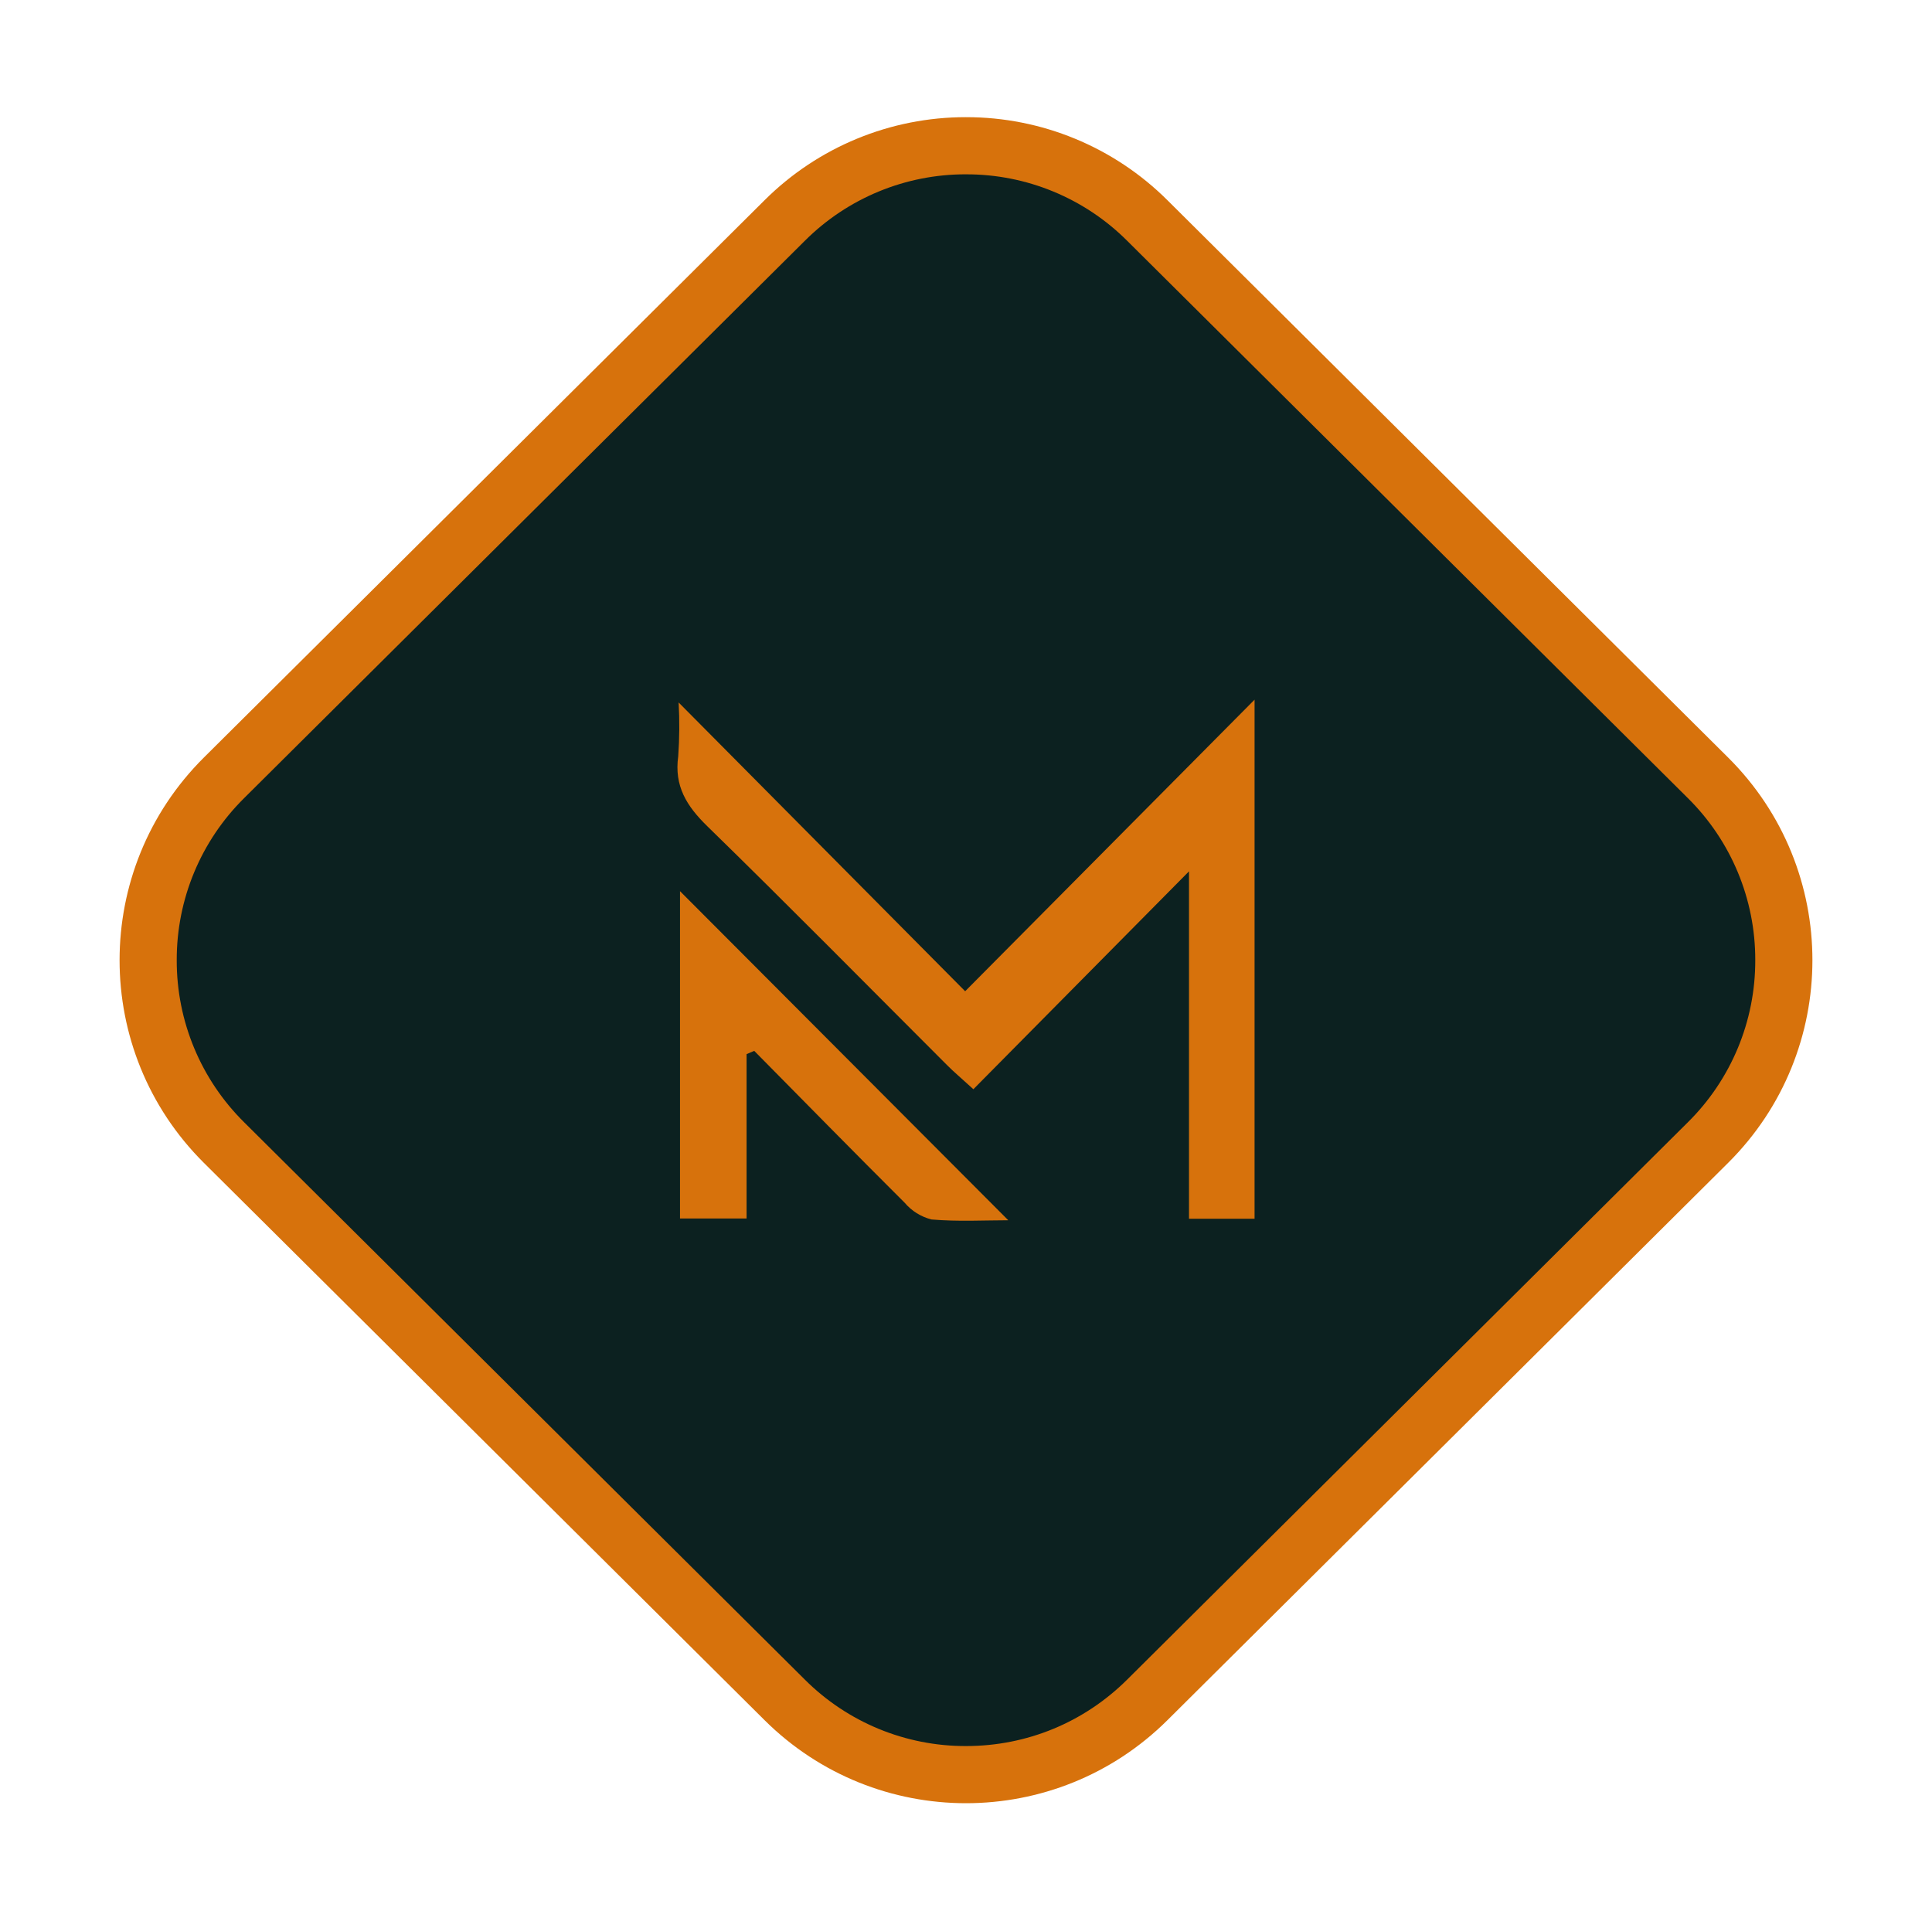
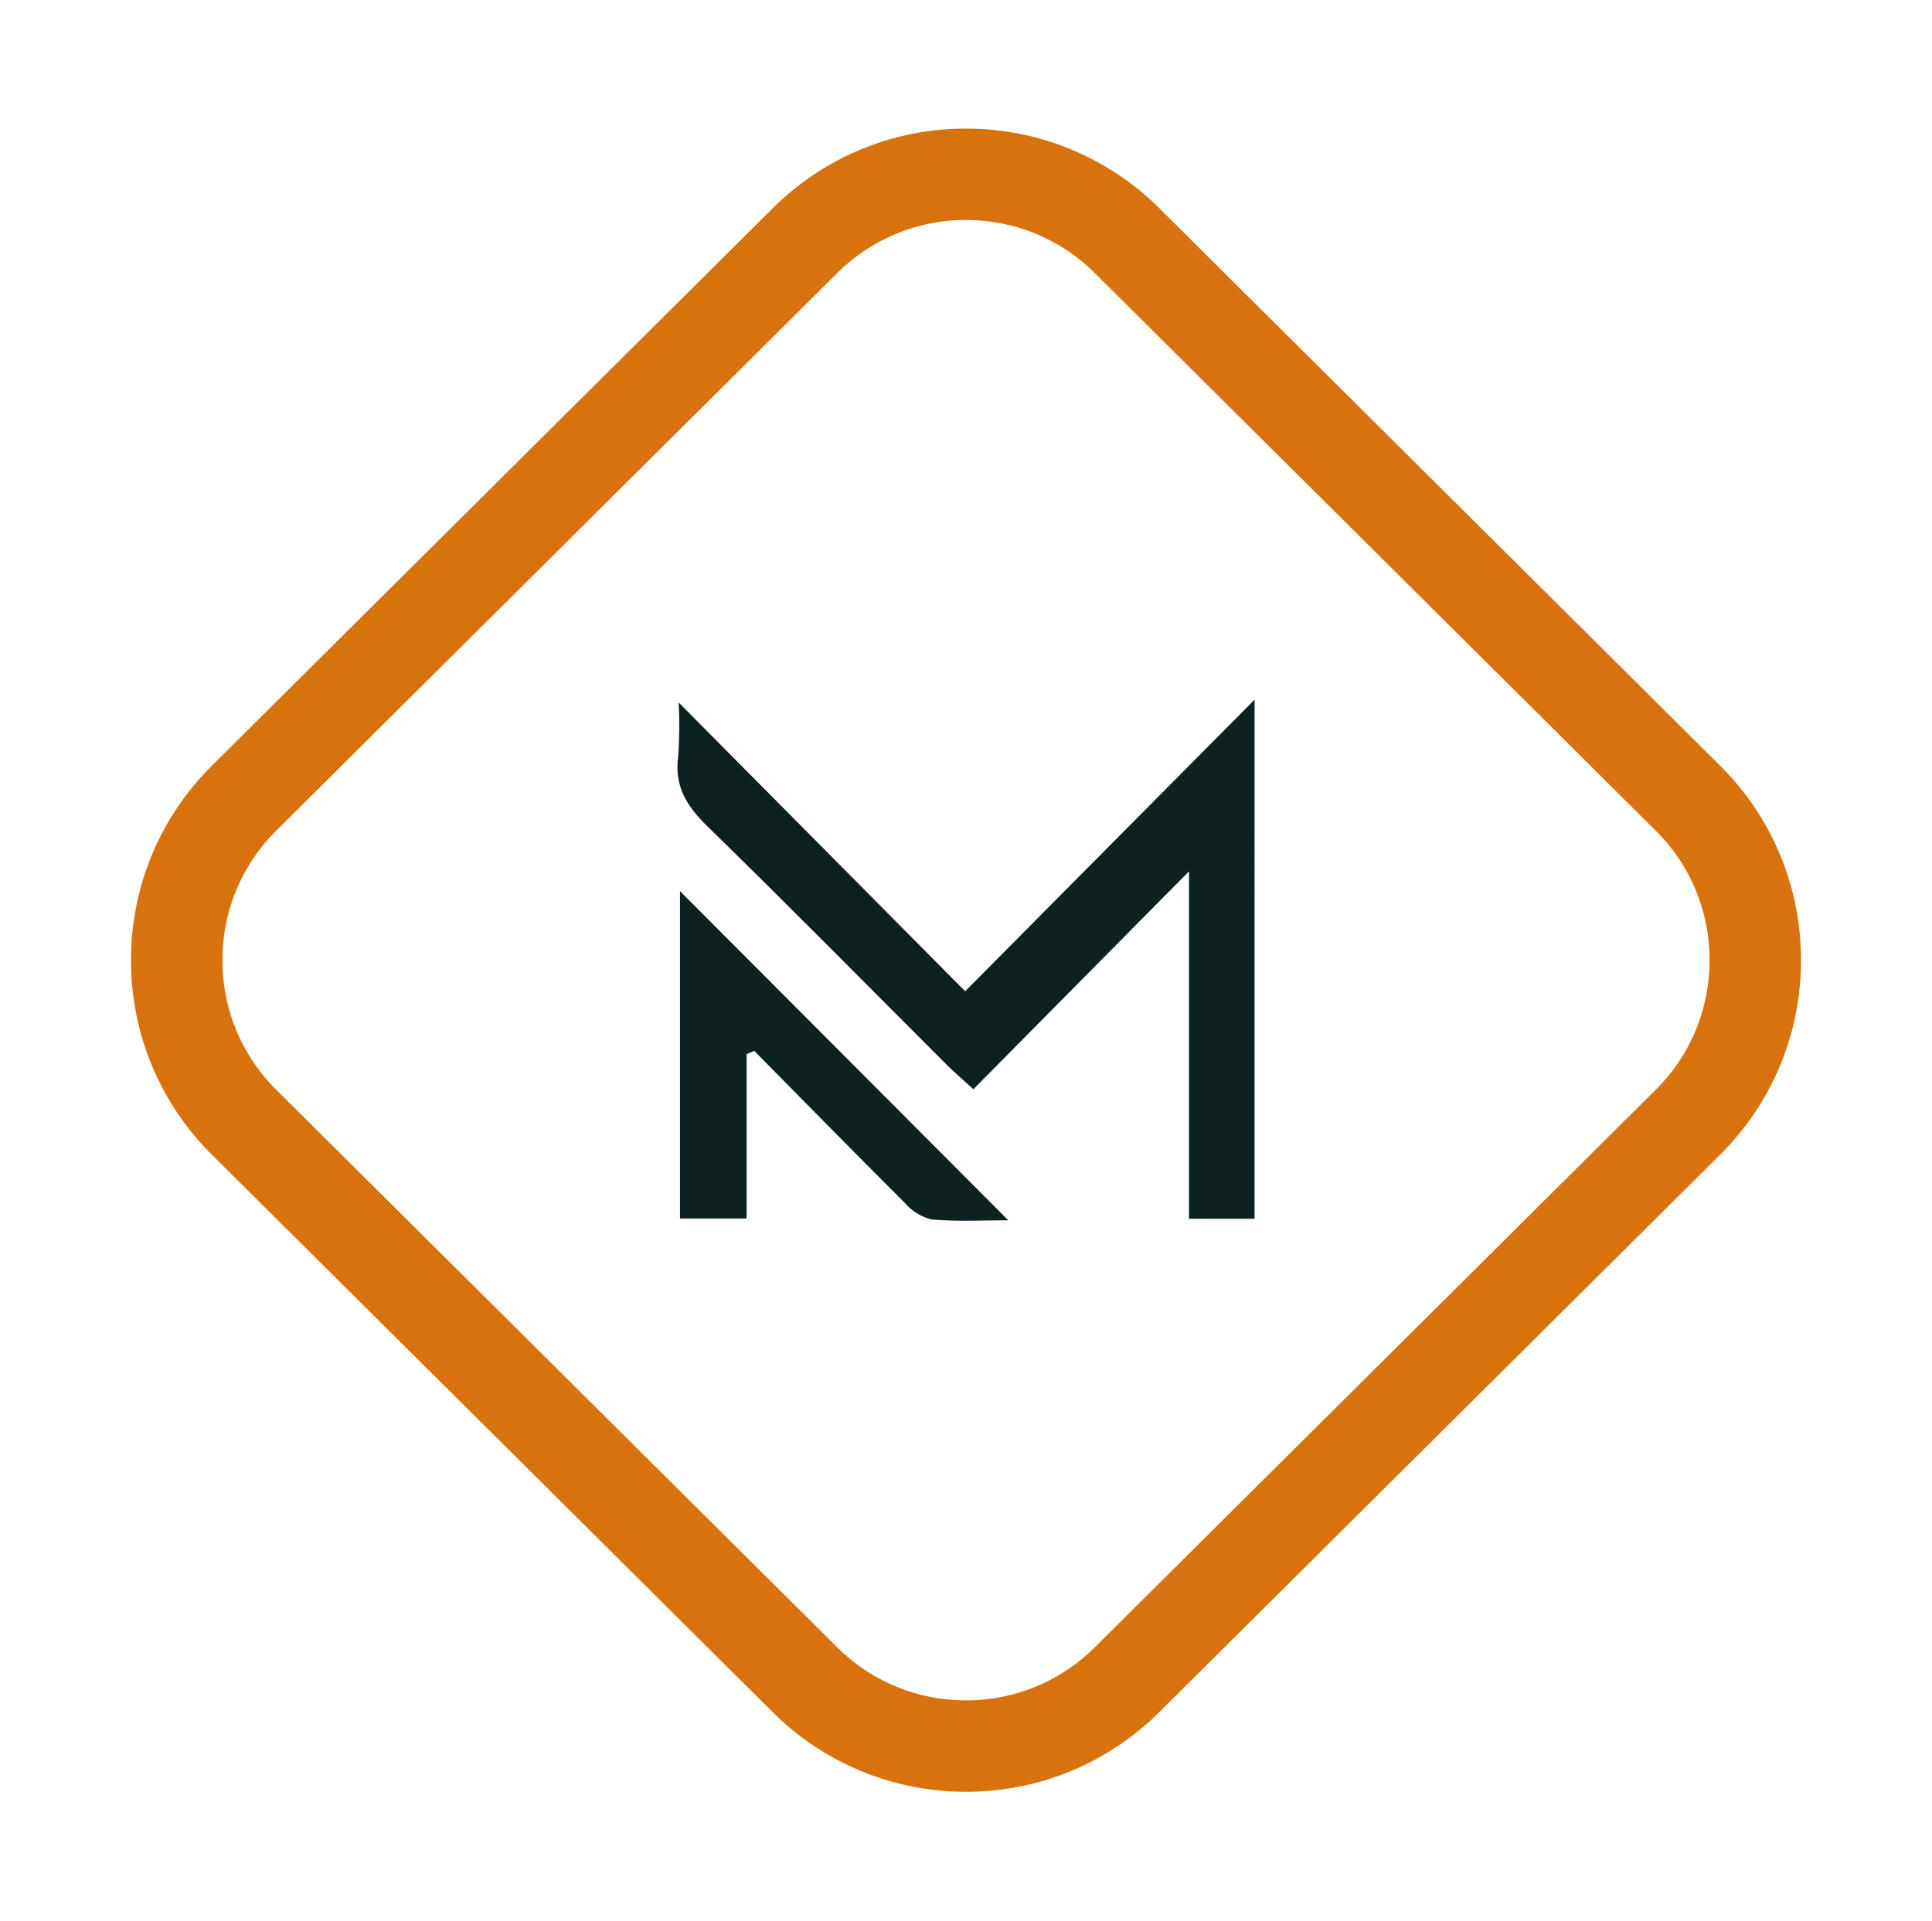
- <svg xmlns="http://www.w3.org/2000/svg" width="169" height="168">
-   <g fill="#0C2120">
-     <path d="M84.5 155.25a22.43 22.43 0 0 1-15.863-6.544L19.598 99.957A22.427 22.427 0 0 1 12.961 84a22.427 22.427 0 0 1 6.637-15.957l49.04-48.75A22.43 22.43 0 0 1 84.5 12.75a22.429 22.429 0 0 1 15.863 6.544l49.039 48.749A22.427 22.427 0 0 1 156.039 84a22.427 22.427 0 0 1-6.637 15.957l-49.04 48.75A22.43 22.43 0 0 1 84.5 155.25Z" />
-     <path d="M84.5 15.25a19.875 19.875 0 0 0-14.1 5.817L21.36 69.816A19.863 19.863 0 0 0 15.46 84a19.863 19.863 0 0 0 5.9 14.184l49.04 48.75a19.875 19.875 0 0 0 14.1 5.815c5.32 0 10.327-2.065 14.1-5.816l49.04-48.749A19.863 19.863 0 0 0 153.54 84a19.863 19.863 0 0 0-5.9-14.184L98.6 21.066a19.875 19.875 0 0 0-14.1-5.815m0-5a24.92 24.92 0 0 1 17.625 7.27l49.04 48.749c9.833 9.775 9.833 25.685 0 35.46l-49.04 48.75c-9.75 9.692-25.5 9.692-35.25 0l-49.04-48.75c-9.833-9.775-9.833-25.685 0-35.46l49.04-48.75A24.923 24.923 0 0 1 84.5 10.25Z" fill="#D7720C" />
-   </g>
-   <path d="M109.742 106.619h-5.735V76.227L85.145 95.288c-1.093-1-1.693-1.5-2.246-2.053-7-6.995-13.949-14.049-21.033-20.96-1.808-1.764-2.9-3.515-2.539-6.11a37.276 37.276 0 0 0 .035-4.712l25.064 25.263 25.317-25.508ZM65.306 92.218v14.376h-5.823V77.96l28.716 28.791c-2.085 0-4.413.131-6.713-.069a4.517 4.517 0 0 1-2.355-1.468c-4.416-4.4-8.777-8.848-13.156-13.282Z" fill="#D7720C" />
+ <svg xmlns="http://www.w3.org/2000/svg" width="169" height="168" viewBox="0 0 169 168" fill="none">
+   <path d="M84.5 15.25a19.875 19.875 0 0 0-14.1 5.817L21.36 69.816A19.863 19.863 0 0 0 15.46 84a19.863 19.863 0 0 0 5.9 14.184l49.04 48.75a19.875 19.875 0 0 0 14.1 5.815c5.32 0 10.327-2.065 14.1-5.816l49.04-48.749A19.863 19.863 0 0 0 153.54 84a19.863 19.863 0 0 0-5.9-14.184L98.6 21.066a19.875 19.875 0 0 0-14.1-5.815Z" stroke="#D7720C" stroke-width="8" stroke-linejoin="round" />
+   <path d="M109.742 106.619h-5.735V76.227L85.145 95.288c-1.093-1-1.693-1.5-2.246-2.053-7-6.995-13.949-14.049-21.033-20.96-1.808-1.764-2.9-3.515-2.539-6.11a37.276 37.276 0 0 0 .035-4.712l25.064 25.263 25.317-25.508ZM65.306 92.218v14.376h-5.823V77.96l28.716 28.791c-2.085 0-4.413.131-6.713-.069a4.517 4.517 0 0 1-2.355-1.468c-4.416-4.4-8.777-8.848-13.156-13.282Z" fill="#0C2120" />
</svg>
